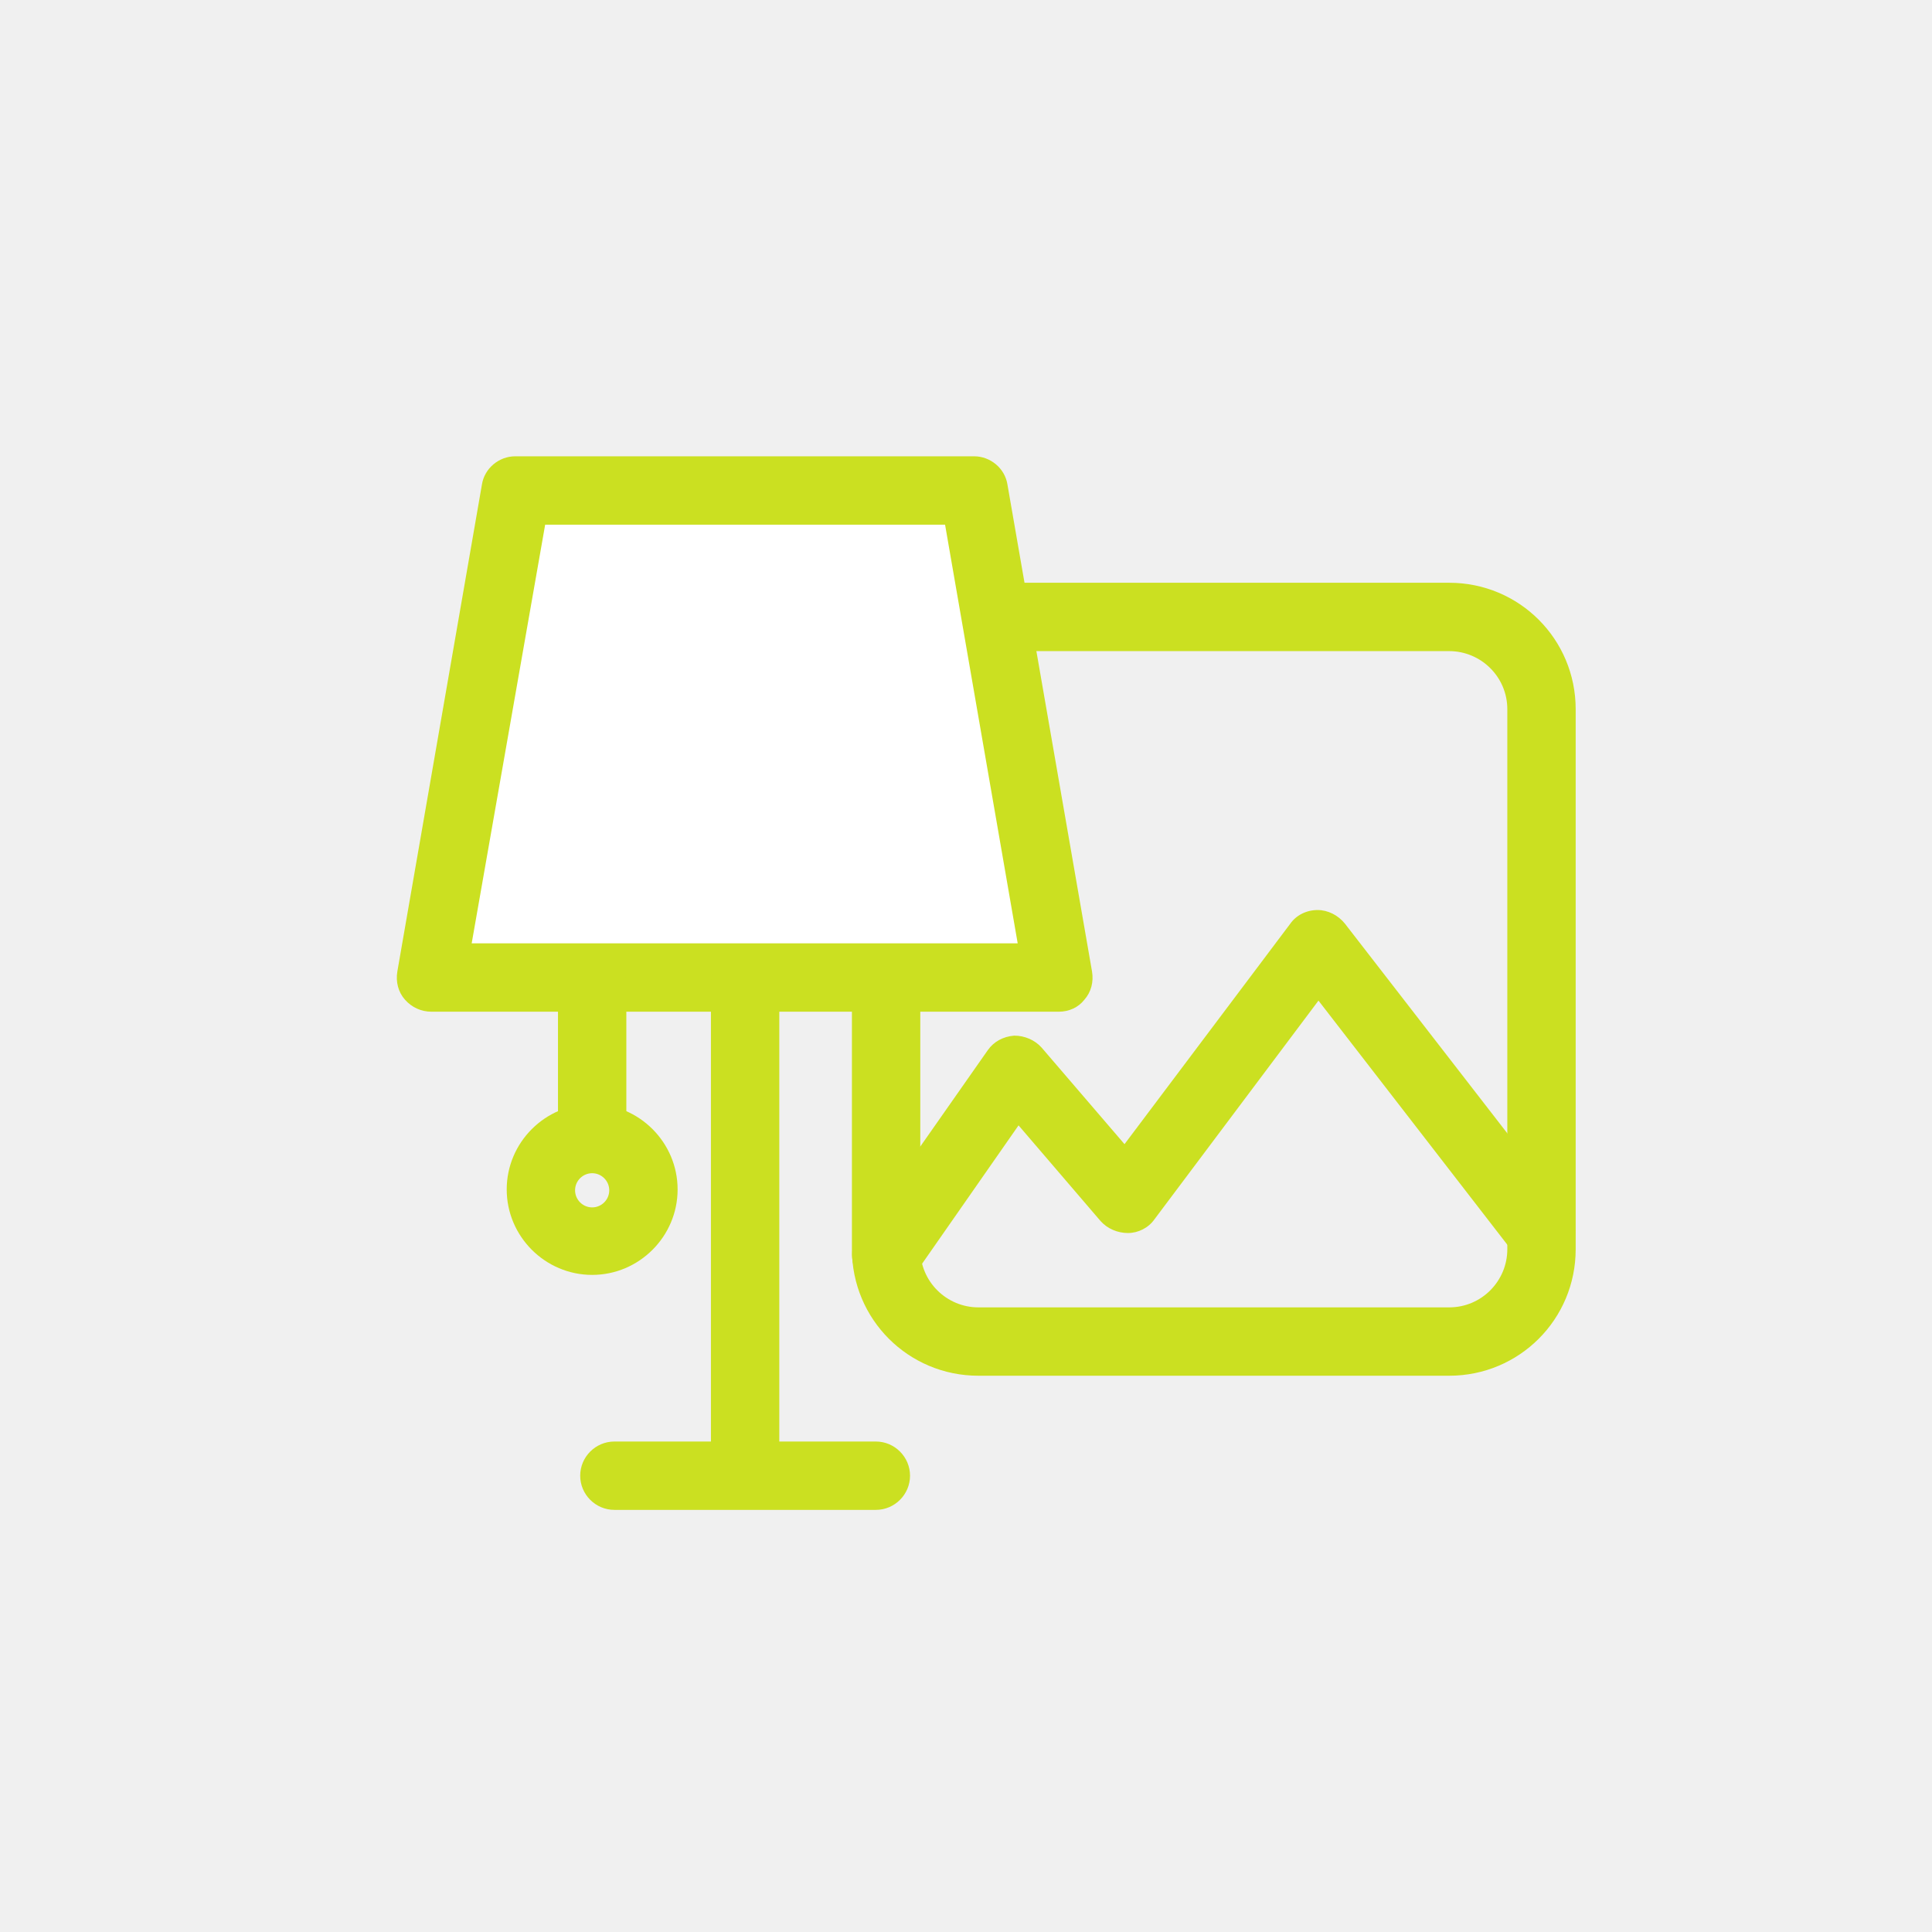
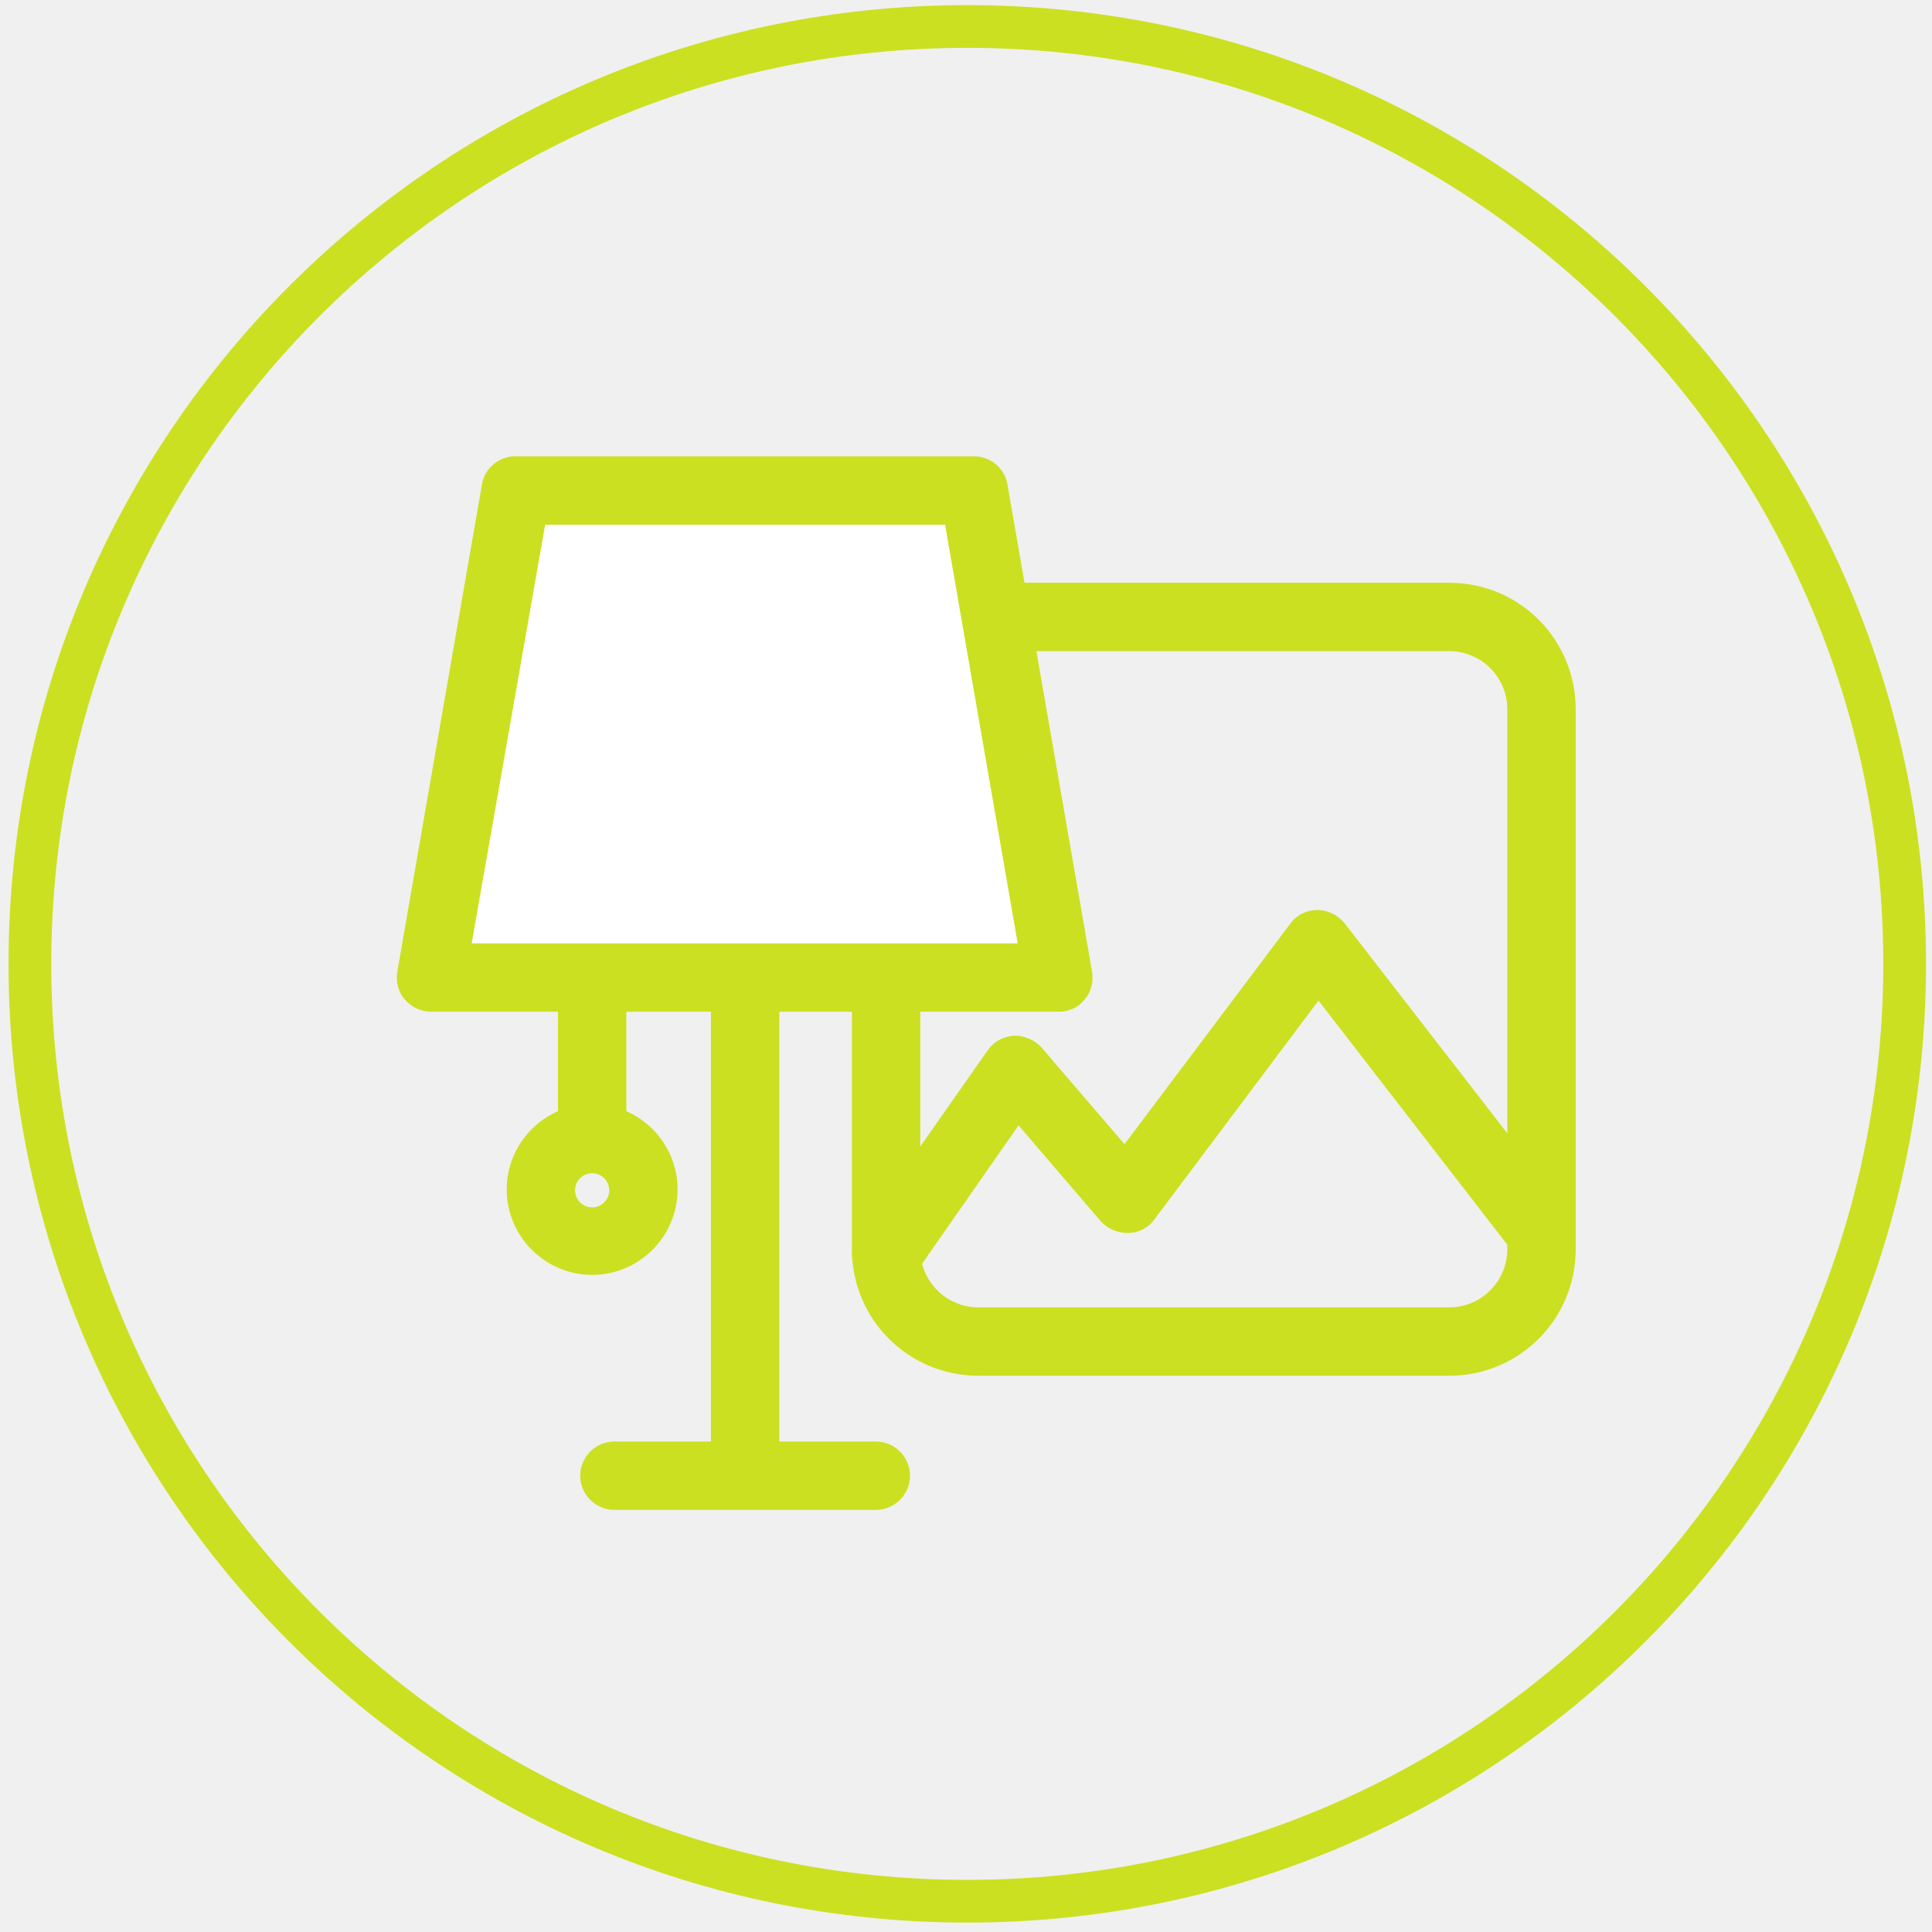
<svg xmlns="http://www.w3.org/2000/svg" version="1.1" id="Calque_1" x="0px" y="0px" viewBox="0 0 226.1 226.1" style="enable-background:new 0 0 226.1 226.1;" xml:space="preserve">
  <style type="text/css">
	.st0{fill-rule:evenodd;clip-rule:evenodd;fill:#FFFFFF;}
	.st1{fill:#FFFFFF;}
	.st2{fill:#ED6754;}
	.st3{fill-rule:evenodd;clip-rule:evenodd;fill:#8CC63F;}
	.st4{fill-rule:evenodd;clip-rule:evenodd;fill:#595959;}
	.st5{fill:#8CC63F;}
	.st6{fill:#595959;}
	.st7{fill:#999999;}
	.st8{fill:#29ABE2;}
	.st9{fill:#FBB07F;}
	.st10{fill:#0071BC;}
	.st11{fill:#CBE021;}
	.st12{fill:#00A99D;}
	.st13{fill:#FF99AC;}
+ 	.st14{fill:none;stroke:#8CC63F;stroke-width:5;stroke-miterlimit:10;}
+ 	.st15{fill:none;stroke:#CBE021;stroke-width:5;stroke-miterlimit:10;}
+ 	.st16{fill:none;stroke:#FBB07F;stroke-width:5;stroke-miterlimit:10;}
+ 	.st17{fill:none;stroke:#00A99D;stroke-width:5;stroke-miterlimit:10;}
+ 	.st18{fill:none;stroke:#29ABE2;stroke-width:5;stroke-miterlimit:10;}
+ 	.st19{fill:none;stroke:#0071BC;stroke-width:5;stroke-miterlimit:10;}
+ 	.st20{fill:none;stroke:#ED6754;stroke-width:5;stroke-miterlimit:10;}
+ 	.st21{fill:none;stroke:#FF99AC;stroke-width:5;stroke-miterlimit:10;}
+ 	.st22{fill:none;stroke:#999999;stroke-width:5;stroke-miterlimit:10;}
</style>
  <g>
    <g>
      <g>
        <path class="st11" d="M169.6,161h-55.1c-8.2,0-14.8-6.6-14.8-14.8V83c0-8.2,6.6-14.8,14.8-14.8h55.1c8.2,0,14.8,6.6,14.8,14.8     v63.2C184.4,154.4,177.8,161,169.6,161z M114.5,76.2c-3.8,0-6.8,3.1-6.8,6.8v63.2c0,3.8,3.1,6.8,6.8,6.8h55.1     c3.8,0,6.8-3.1,6.8-6.8V83c0-3.8-3.1-6.8-6.8-6.8H114.5z" />
      </g>
      <g>
        <path class="st11" d="M103.7,150.9c-0.8,0-1.6-0.2-2.3-0.7c-1.8-1.3-2.2-3.8-1-5.6l15.2-21.7c0.7-1,1.8-1.6,3.1-1.7     c1.2,0,2.4,0.5,3.2,1.4l9.7,11.3l19.4-25.8c0.7-1,1.9-1.6,3.2-1.6c0,0,0,0,0,0c1.2,0,2.4,0.6,3.2,1.6l26.1,33.7     c1.4,1.7,1,4.3-0.7,5.6c-1.7,1.4-4.3,1-5.6-0.7l-22.9-29.6l-19.2,25.6c-0.7,1-1.9,1.6-3.1,1.6c-1.2,0-2.4-0.5-3.2-1.4l-9.6-11.2     L107,149.2C106.2,150.3,105,150.9,103.7,150.9z" />
      </g>
      <g>
        <polygon class="st1" points="123.9,114.4 50.5,114.4 60.4,57.4 114,57.4    " />
        <path class="st11" d="M123.9,118.4H50.5c-1.2,0-2.3-0.5-3.1-1.4c-0.8-0.9-1.1-2.1-0.9-3.3l9.9-57c0.3-1.9,2-3.3,3.9-3.3H114     c1.9,0,3.6,1.4,3.9,3.3l9.9,57c0.2,1.2-0.1,2.4-0.9,3.3C126.2,117.9,125.1,118.4,123.9,118.4z M55.2,110.4h63.9l-8.5-49H63.8     L55.2,110.4z" />
      </g>
      <g>
        <path class="st11" d="M87.2,174c-2.2,0-4-1.8-4-4V115c0-2.2,1.8-4,4-4s4,1.8,4,4V170C91.2,172.2,89.4,174,87.2,174z" />
      </g>
      <g>
        <path class="st11" d="M102.5,176.7H71.9c-2.2,0-4-1.8-4-4c0-2.2,1.8-4,4-4h30.6c2.2,0,4,1.8,4,4     C106.5,174.9,104.7,176.7,102.5,176.7z" />
      </g>
      <g>
        <path class="st11" d="M69.3,135.3c-2.2,0-4-1.8-4-4V115c0-2.2,1.8-4,4-4s4,1.8,4,4v16.2C73.3,133.5,71.5,135.3,69.3,135.3z" />
      </g>
      <g>
        <path class="st11" d="M69.3,149.2c-5.5,0-10-4.5-10-10c0-5.5,4.5-10,10-10s10,4.5,10,10C79.3,144.7,74.8,149.2,69.3,149.2z      M69.3,137.3c-1.1,0-2,0.9-2,2s0.9,2,2,2s2-0.9,2-2S70.4,137.3,69.3,137.3z" />
      </g>
    </g>
  </g>
+   <g>
+     <circle class="st15" cx="113.2" cy="112.8" r="109.7" />
+   </g>
</svg>
